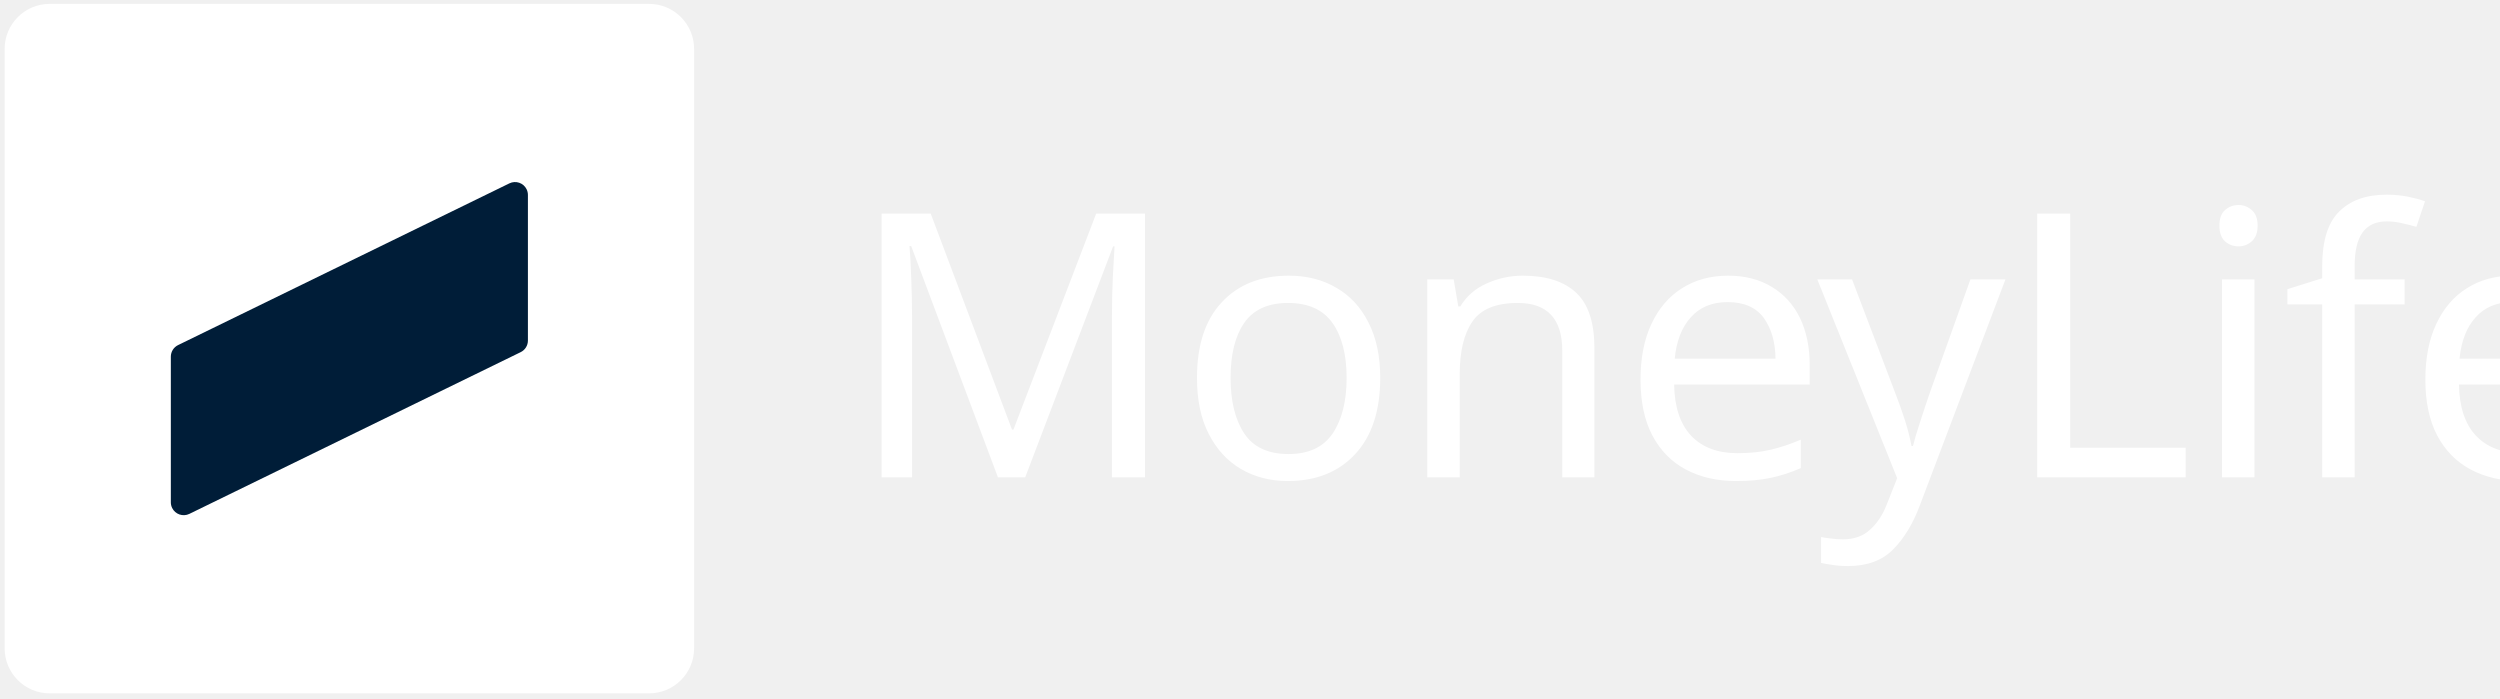
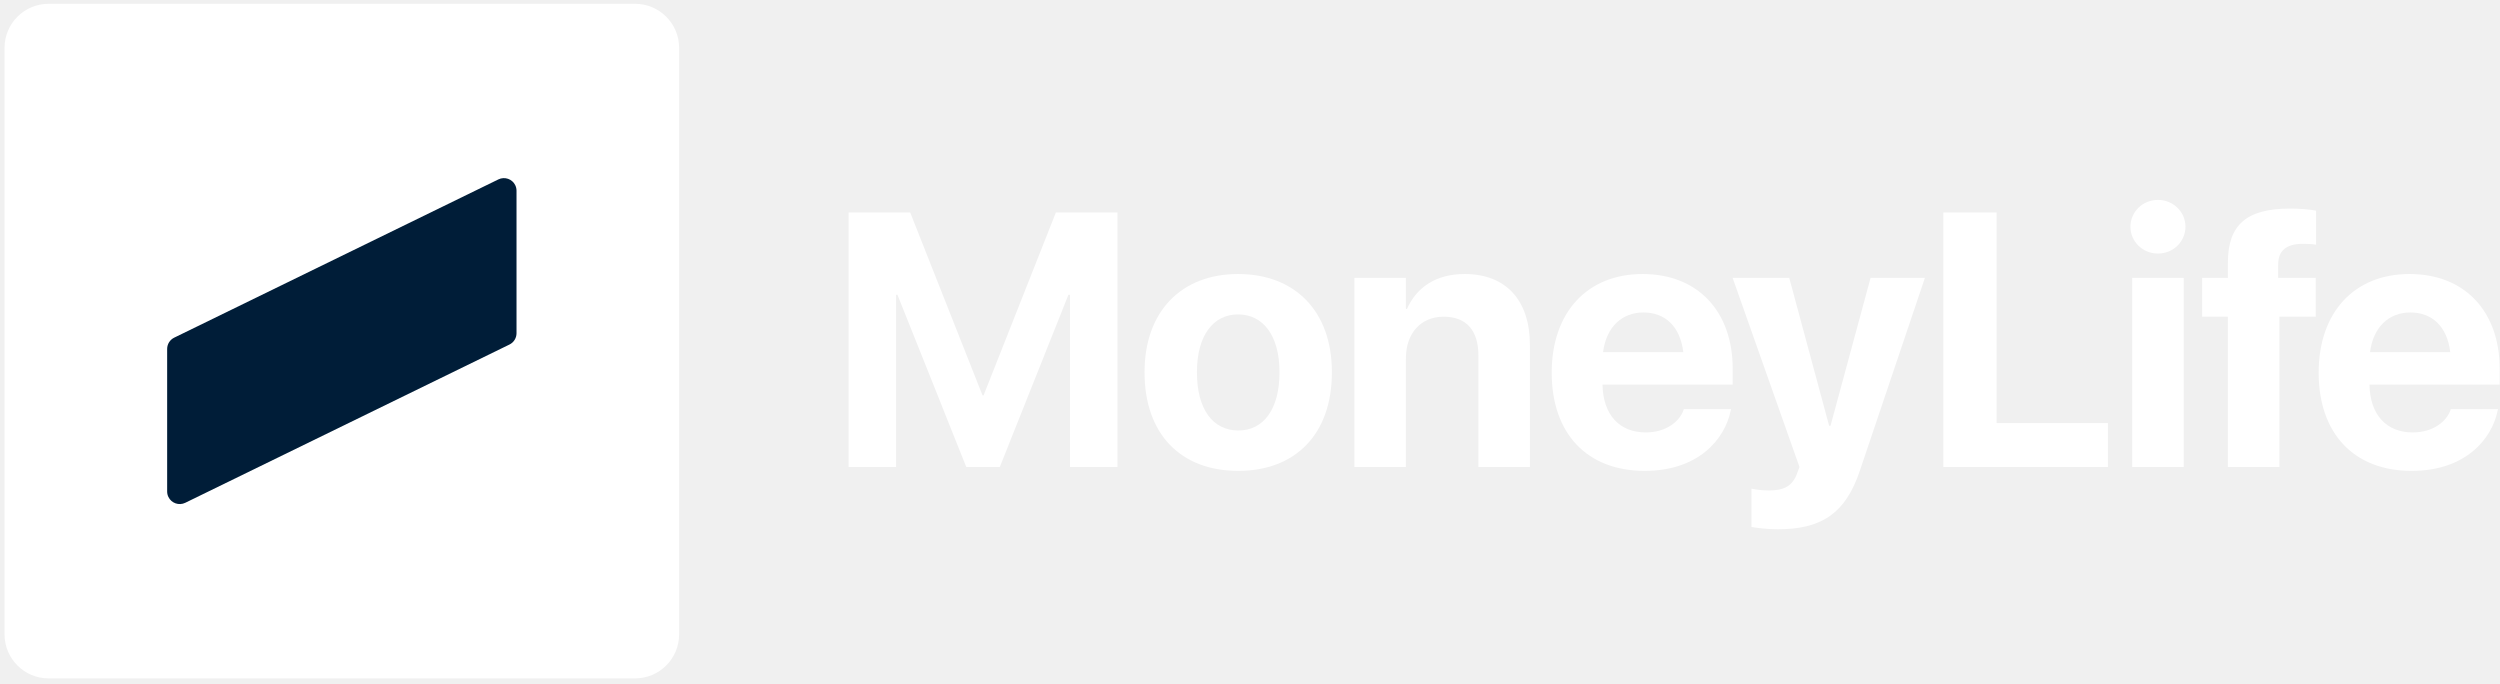
- <svg xmlns="http://www.w3.org/2000/svg" width="136px" height="38px" viewBox="0 0 136 38" version="1.1">
+ <svg xmlns="http://www.w3.org/2000/svg" width="139px" height="38px" viewBox="0 0 139 38" version="1.1">
  <g id="Page-1" stroke="none" stroke-width="1" fill="none" fill-rule="evenodd">
-     <g id="Large-3-Copy" transform="translate(-42, -33)">
+     <g id="Large-3-Copy-3" transform="translate(-42, -33)">
      <g id="Group" transform="translate(42.2524, 33.2115)">
-         <text id="MoneyLife" font-family="DMSerifText-Regular, DM Serif Text" font-size="20.087" font-weight="normal" letter-spacing="-0.22" fill="#FFFFFF">
-           <tspan x="45.754" y="25.754">MoneyLife</tspan>
-         </text>
+         <g id="MoneyLife" transform="translate(45.7536, 6.7536)" fill="#FFFFFF" fill-rule="nonzero">
+           <polygon id="Path" points="1.177 19 3.815 19 3.815 9.427 3.894 9.427 7.719 19 9.583 19 13.398 9.427 13.486 9.427 13.486 19 16.125 19 16.125 4.847 12.702 4.847 8.68 15.018 8.622 15.018 4.6 4.847 1.177 4.847" />
+           <path d="M22.839,19.216 C26.017,19.216 28.047,17.176 28.047,13.743 L28.047,13.723 C28.047,10.32 25.978,8.27 22.829,8.27 C19.69,8.27 17.631,10.339 17.631,13.723 L17.631,13.743 C17.631,17.166 19.641,19.216 22.839,19.216 Z M22.849,16.97 C21.436,16.97 20.544,15.802 20.544,13.743 L20.544,13.723 C20.544,11.693 21.446,10.516 22.829,10.516 C24.222,10.516 25.134,11.693 25.134,13.723 L25.134,13.743 C25.134,15.793 24.242,16.97 22.849,16.97 Z" id="Shape" />
+           <path d="M29.298,19 L32.162,19 L32.162,12.958 C32.162,11.585 32.976,10.643 34.261,10.643 C35.546,10.643 36.193,11.428 36.193,12.801 L36.193,19 L39.057,19 L39.057,12.213 C39.057,9.751 37.743,8.27 35.428,8.27 C33.839,8.27 32.76,9.005 32.221,10.212 L32.162,10.212 L32.162,8.485 L29.298,8.485 L29.298,19 Z" id="Path" />
+           <path d="M45.438,19.216 C48.439,19.216 49.891,17.44 50.214,15.891 L50.244,15.783 L47.615,15.783 L47.596,15.842 C47.39,16.43 46.674,17.078 45.497,17.078 C44.035,17.078 43.123,16.097 43.094,14.42 L50.332,14.42 L50.332,13.537 C50.332,10.359 48.4,8.27 45.32,8.27 C42.24,8.27 40.269,10.408 40.269,13.753 L40.269,13.762 C40.269,17.127 42.221,19.216 45.438,19.216 Z M45.369,10.408 C46.556,10.408 47.409,11.163 47.586,12.615 L43.123,12.615 C43.309,11.193 44.192,10.408 45.369,10.408 Z" id="Shape" />
+           <path d="M52.838,22.462 C55.173,22.462 56.585,21.668 57.409,19.186 L61.019,8.485 L57.998,8.485 L55.771,16.705 L55.693,16.705 L53.476,8.485 L50.328,8.485 L54.045,19 L53.917,19.343 C53.662,20.059 53.192,20.305 52.338,20.305 C51.916,20.305 51.583,20.246 51.377,20.206 L51.377,22.335 C51.71,22.394 52.279,22.462 52.838,22.462 Z" id="Path" />
+           <polygon id="Path" points="62.044 19 71.195 19 71.195 16.558 65.006 16.558 65.006 4.847 62.044 4.847" />
+           <path d="M73.976,7.132 C74.839,7.132 75.506,6.455 75.506,5.641 C75.506,4.827 74.839,4.15 73.976,4.15 C73.113,4.15 72.446,4.827 72.446,5.641 C72.446,6.455 73.113,7.132 73.976,7.132 Z M72.544,19 L75.408,19 L75.408,8.485 L72.544,8.485 L72.544,19 Z" id="Shape" />
+           <path d="M77.865,19 L80.729,19 L80.729,10.643 L82.75,10.643 L82.75,8.485 L80.66,8.485 L80.66,7.75 C80.66,6.995 81.082,6.592 82.034,6.592 C82.298,6.592 82.573,6.602 82.769,6.641 L82.769,4.748 C82.436,4.68 81.857,4.631 81.327,4.631 C78.846,4.631 77.865,5.582 77.865,7.642 L77.865,8.485 L76.433,8.485 L76.433,10.643 L77.865,10.643 L77.865,19 Z" id="Path" />
+           <path d="M88.081,19.216 C91.082,19.216 92.534,17.44 92.857,15.891 L92.887,15.783 L90.258,15.783 L90.239,15.842 C90.033,16.43 89.317,17.078 88.14,17.078 C86.678,17.078 85.766,16.097 85.737,14.42 L92.975,14.42 L92.975,13.537 C92.975,10.359 91.043,8.27 87.963,8.27 C84.883,8.27 82.912,10.408 82.912,13.753 L82.912,13.762 C82.912,17.127 84.864,19.216 88.081,19.216 Z M88.012,10.408 C89.199,10.408 90.052,11.163 90.229,12.615 L85.766,12.615 C85.952,11.193 86.835,10.408 88.012,10.408 Z" id="Shape" />
+         </g>
        <g transform="translate(0, 0)">
          <rect id="Rectangle-8" fill="#FFFFFF" x="0" y="0" width="37.507" height="37.507" rx="2.45" />
          <path d="M9.434,18.562 L27.459,9.763 C27.806,9.594 28.226,9.738 28.395,10.085 C28.442,10.181 28.466,10.286 28.466,10.392 L28.466,18.316 C28.466,18.584 28.314,18.828 28.073,18.945 L10.048,27.744 C9.701,27.913 9.282,27.769 9.112,27.422 C9.065,27.326 9.041,27.221 9.041,27.115 L9.041,19.191 C9.041,18.923 9.194,18.679 9.434,18.562 Z" id="Rectangle-9" fill="#001D38" />
        </g>
      </g>
    </g>
  </g>
</svg>
